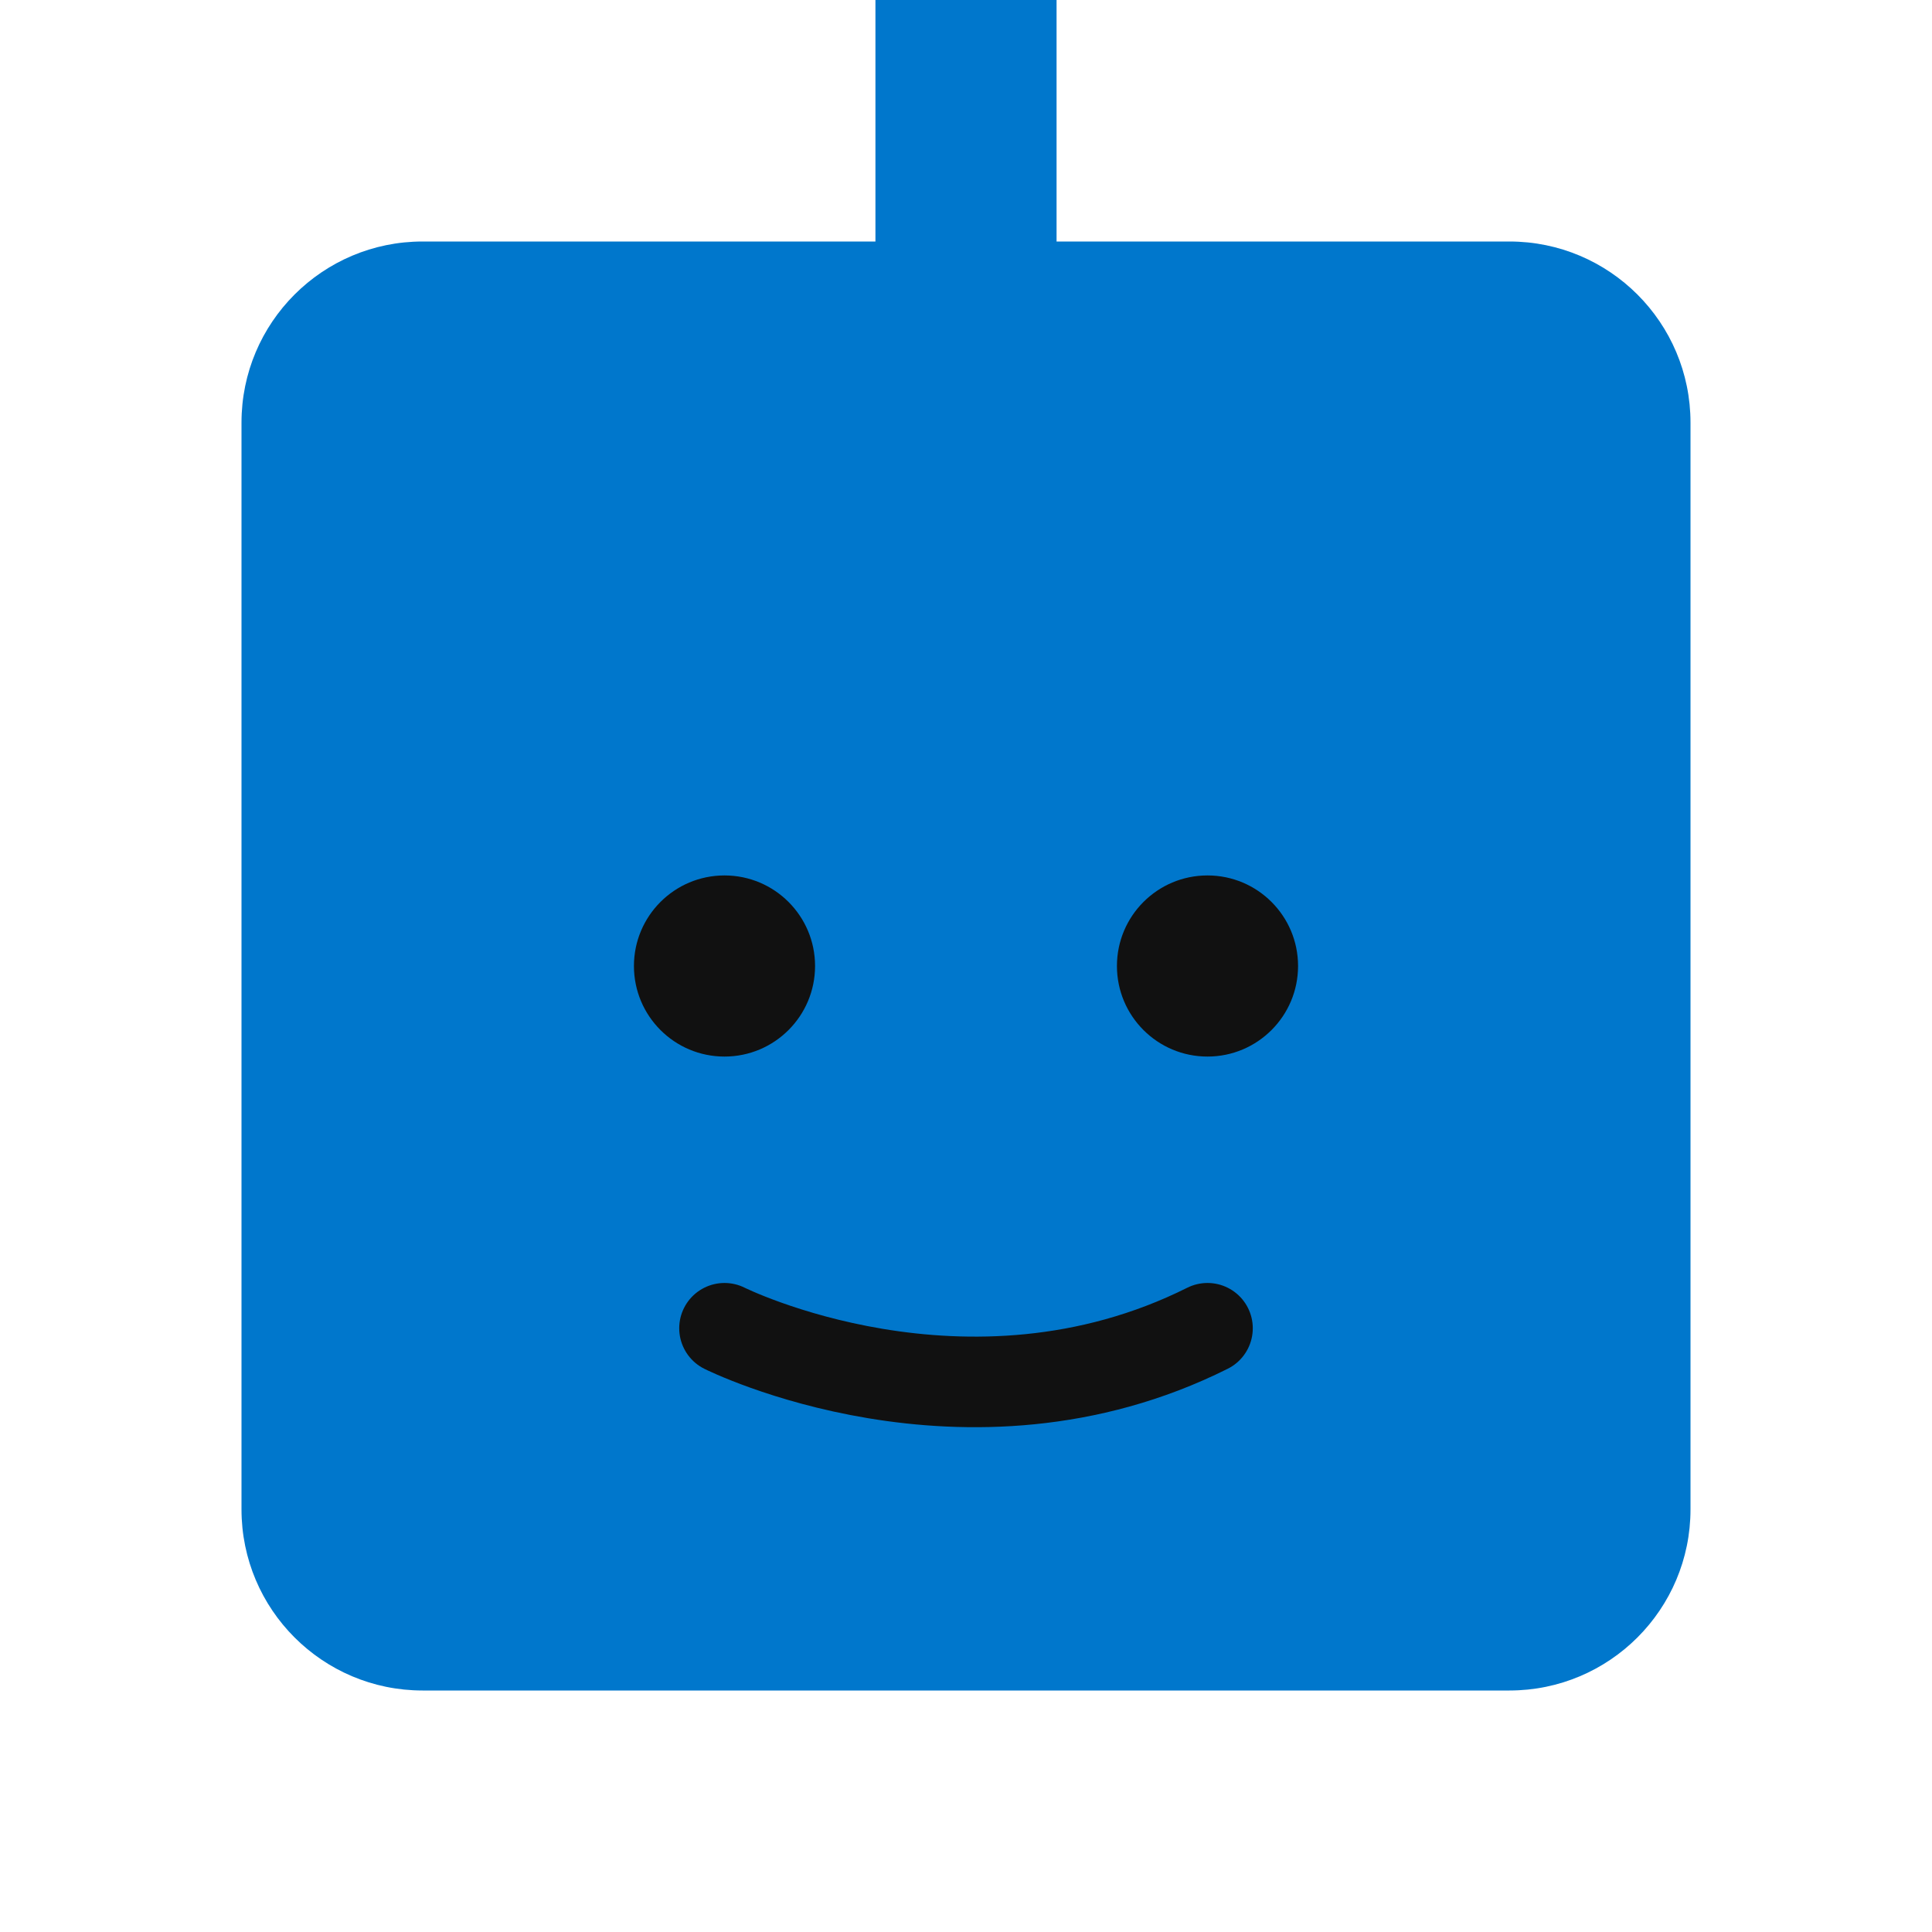
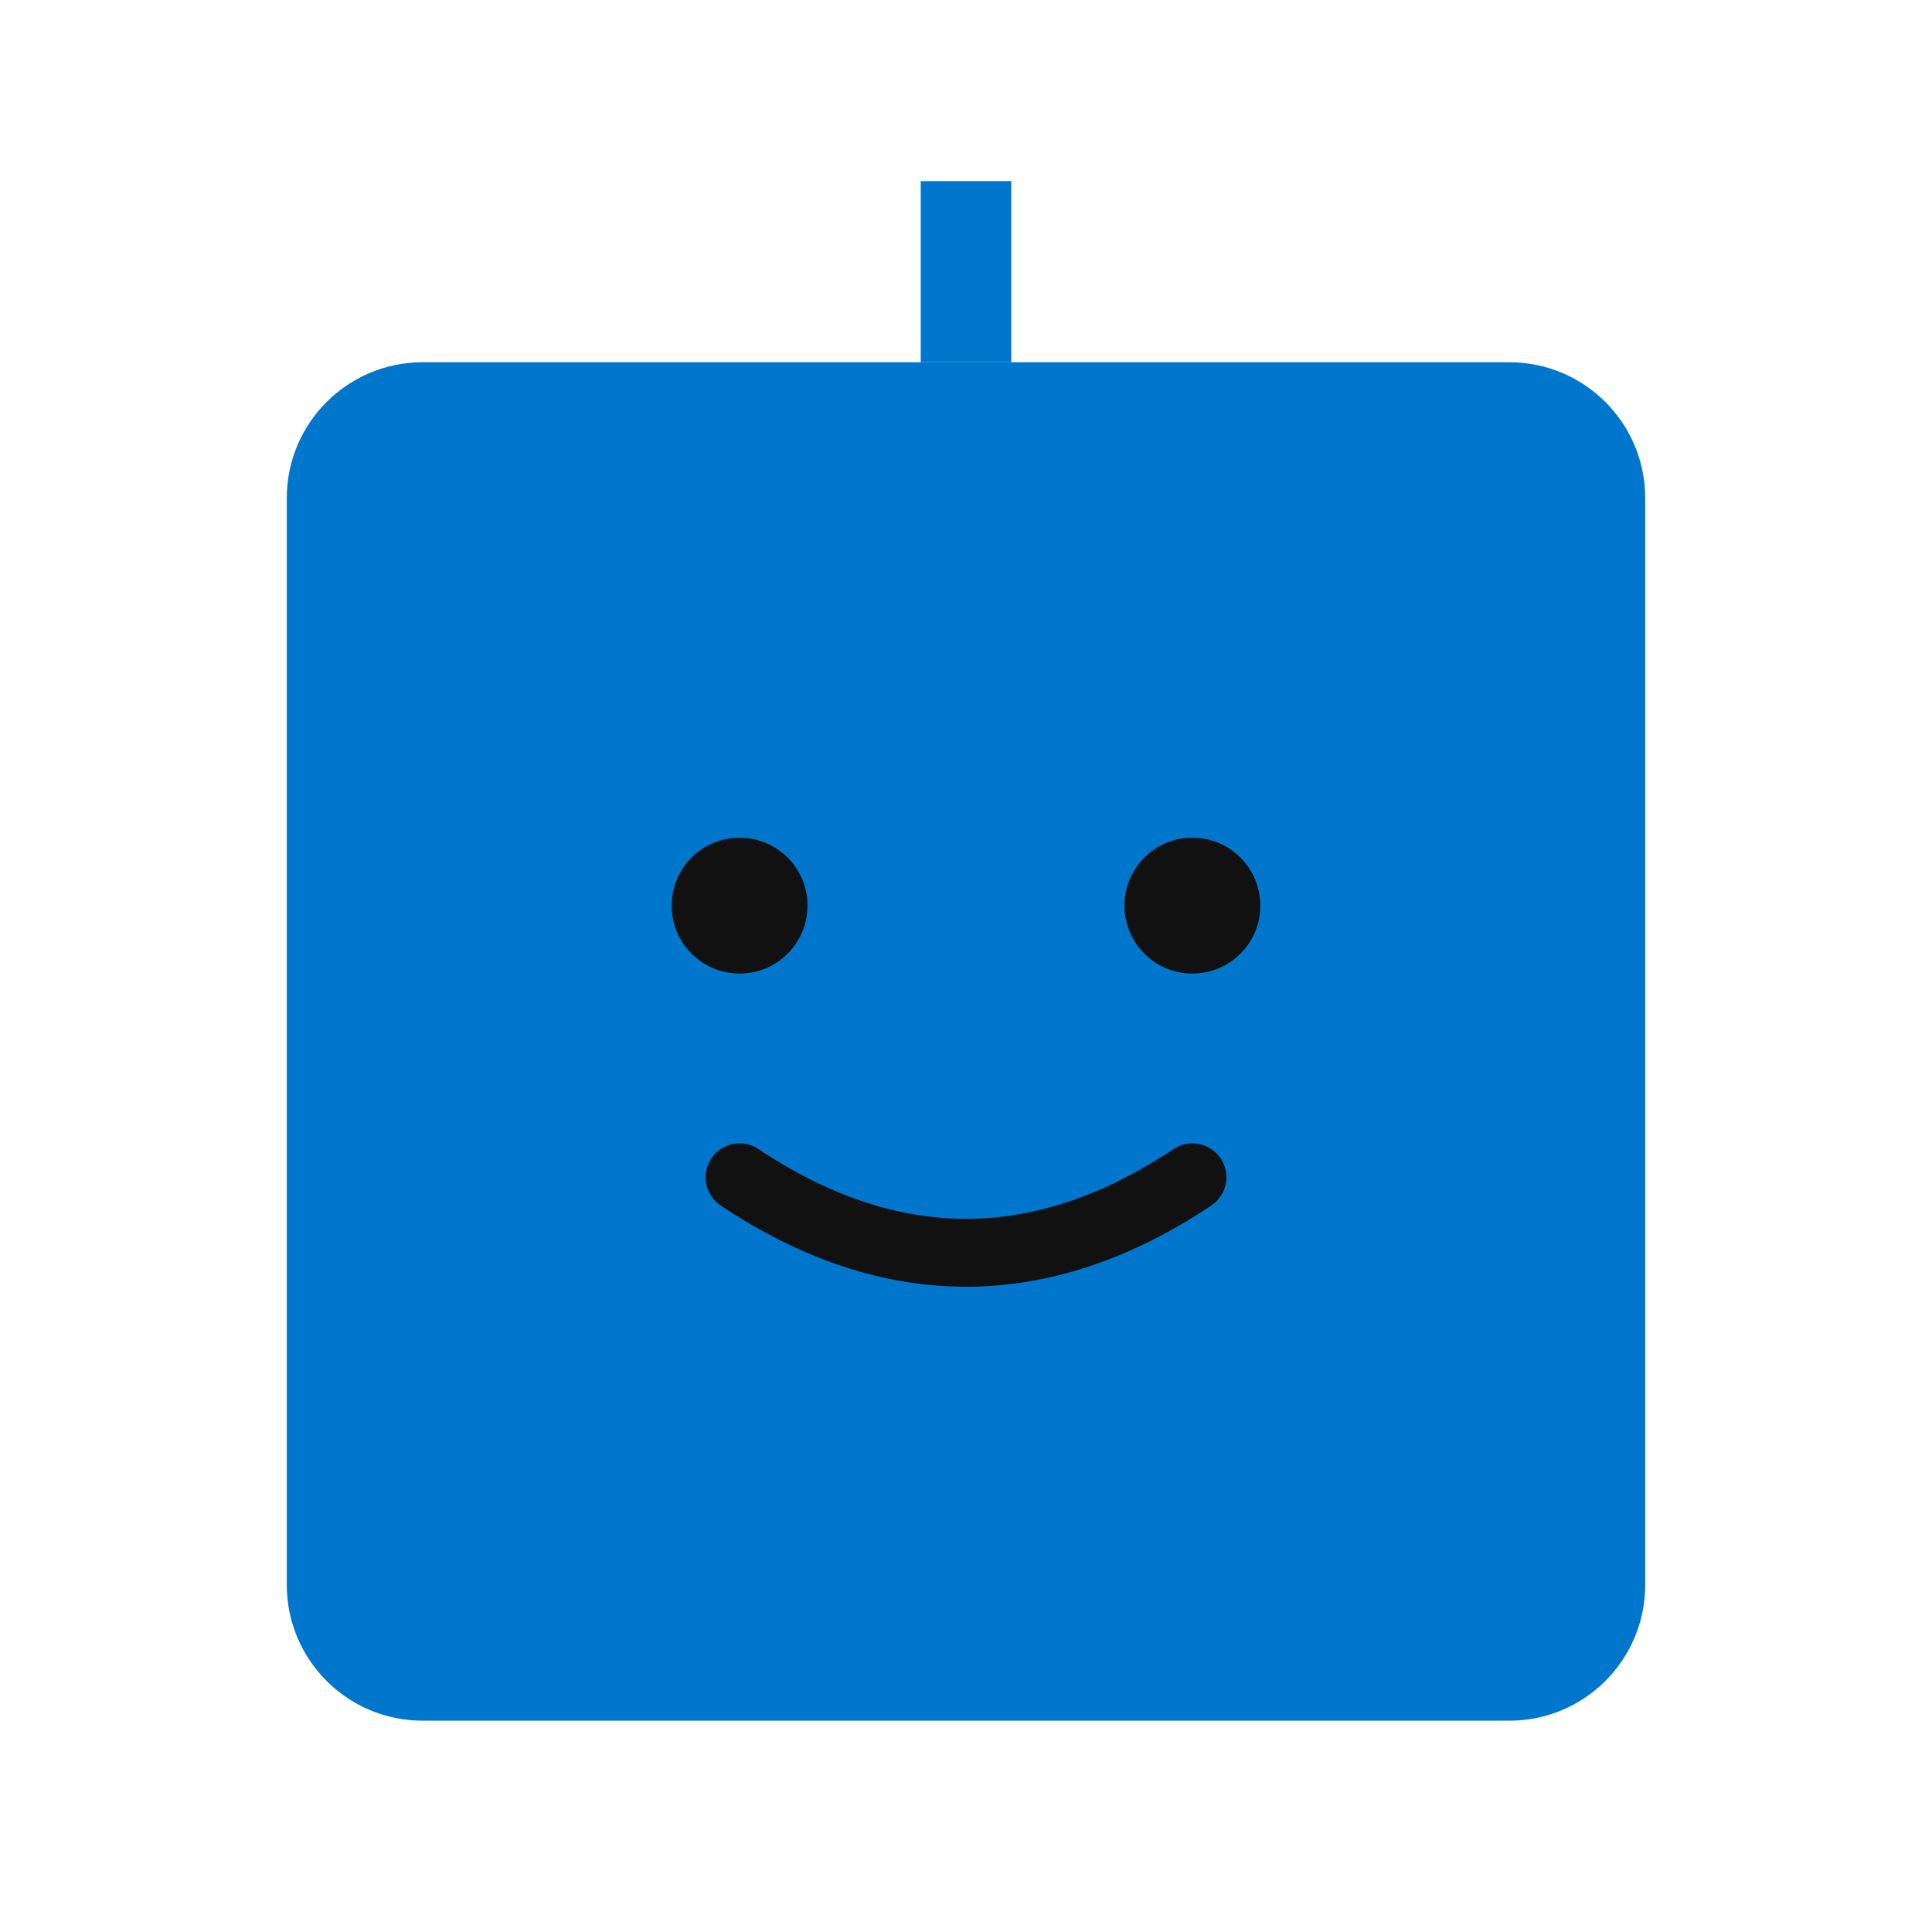
<svg xmlns="http://www.w3.org/2000/svg" width="512" height="512" viewBox="0 0 512 512" fill="none">
-   <g transform="translate(64,64)">
-     <rect x="0" y="0" width="384" height="384" rx="48" fill="#0077CC" />
-     <rect x="168" y="-64" width="48" height="96" fill="#0077CC" />
-     <circle cx="128" cy="192" r="24" fill="#111111" />
-     <circle cx="256" cy="192" r="24" fill="#111111" />
-     <path d="M128 288 C128 288 192 320 256 288" stroke="#111111" stroke-width="24" stroke-linecap="round" />
+   <g transform="translate(76,96)">
+     <rect x="0" y="0" width="360" height="360" rx="36" fill="#0077CC" />
+     <rect x="168" y="-48" width="24" height="48" fill="#0077CC" />
+     <circle cx="120" cy="144" r="18" fill="#111111" />
+     <circle cx="240" cy="144" r="18" fill="#111111" />
+     <path d="M120 216 Q180 256 240 216" stroke="#111111" stroke-width="18" stroke-linecap="round" fill="none" />
  </g>
</svg>
